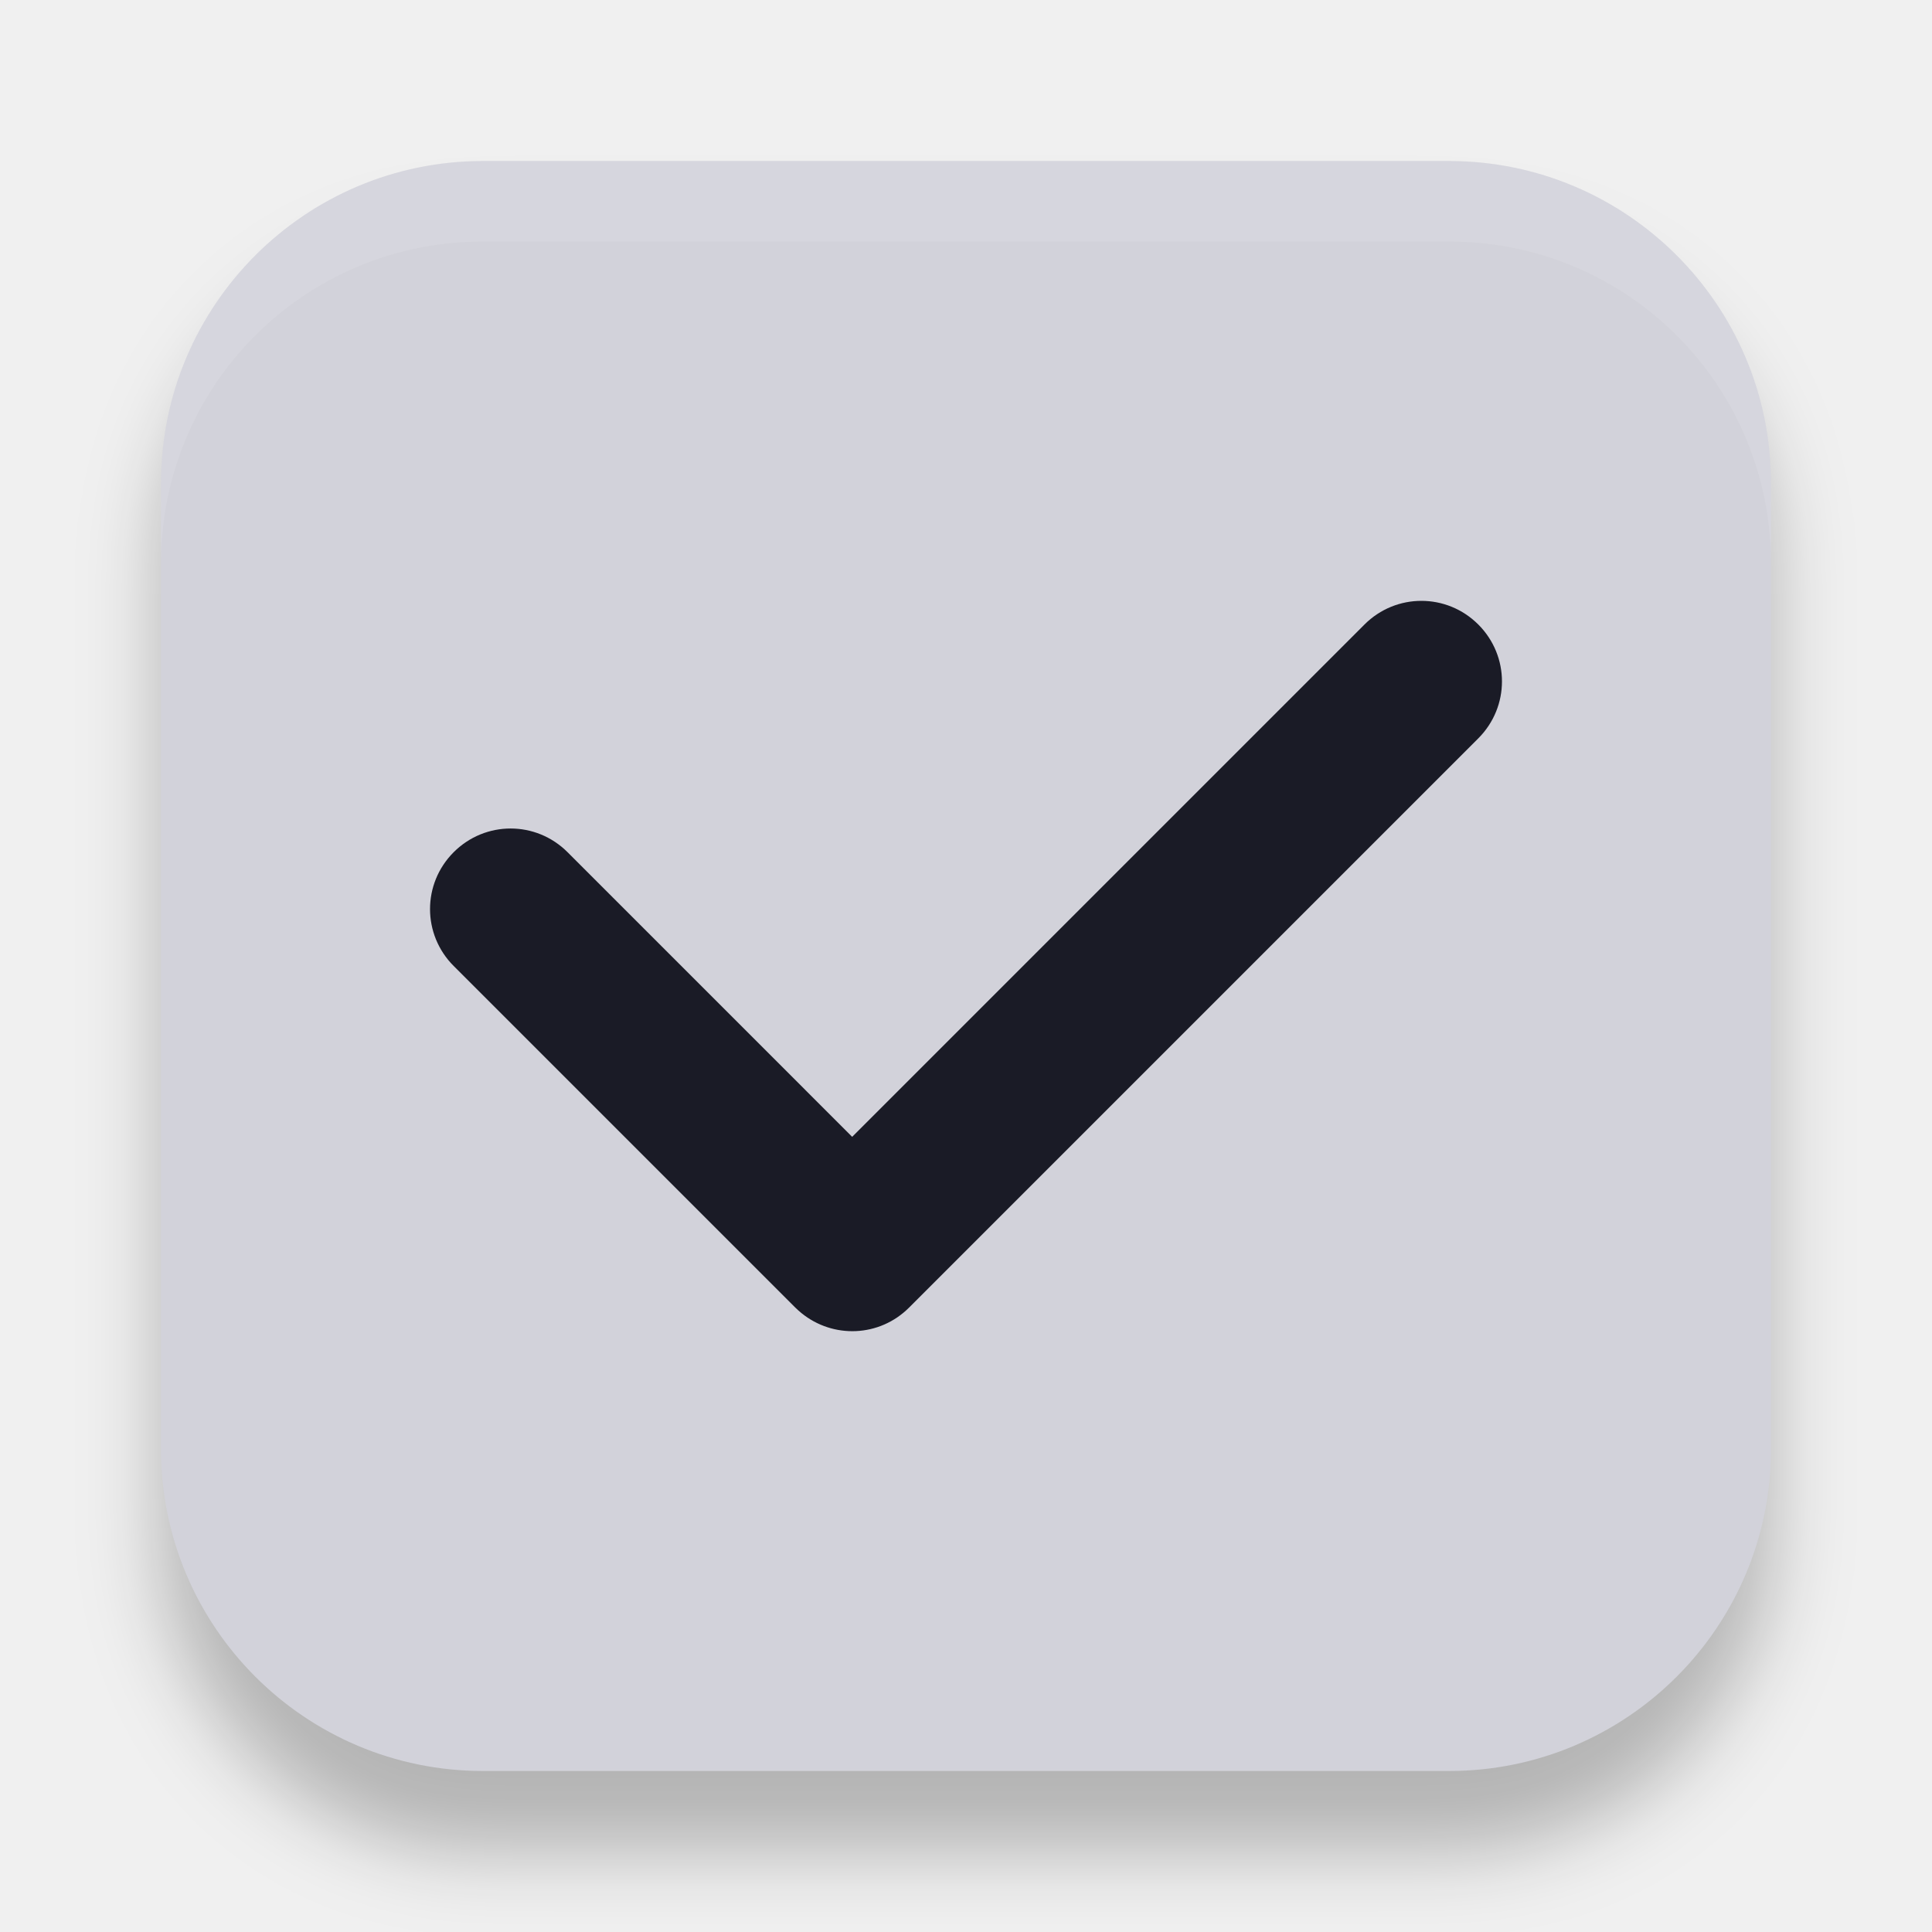
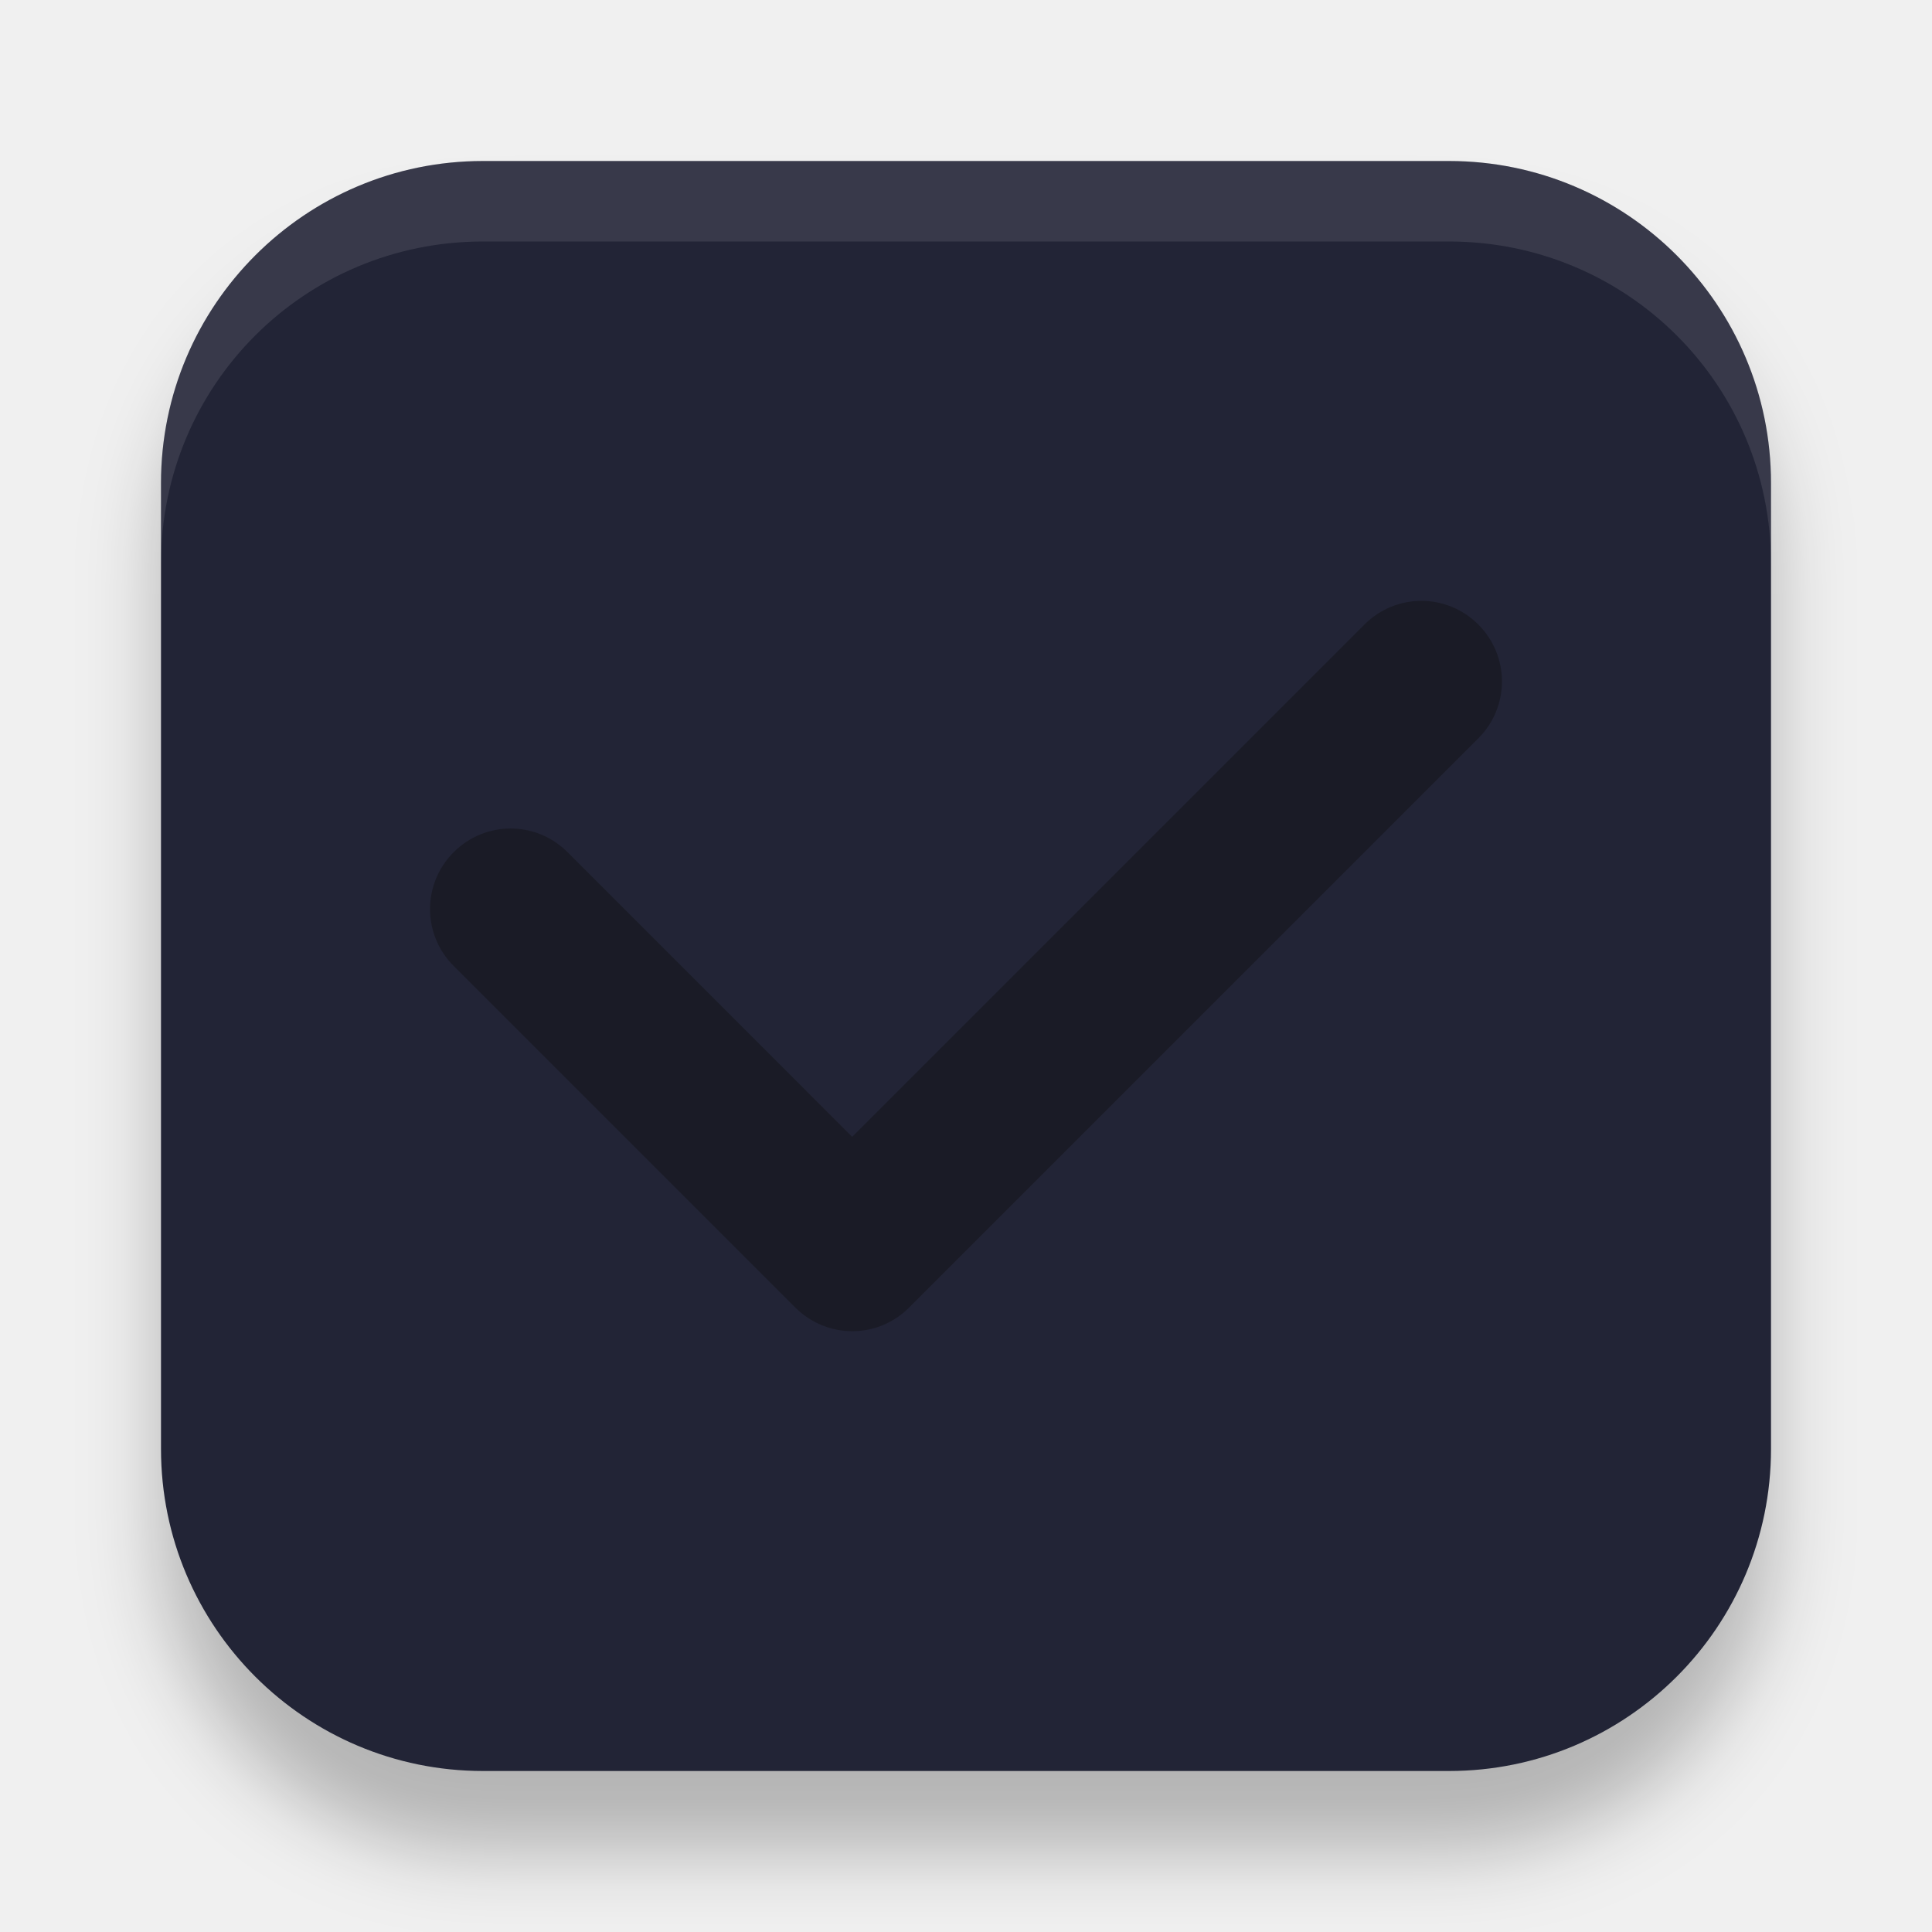
<svg xmlns="http://www.w3.org/2000/svg" width="24" height="24" version="1.1" viewBox="0 0 24 24" id="svg1516">
  <defs id="defs1520">
    <filter style="color-interpolation-filters:sRGB" id="filter1446" x="-0.058" y="-0.058" width="1.116" height="1.116">
      <feGaussianBlur stdDeviation="0.484" id="feGaussianBlur1448" />
    </filter>
  </defs>
  <rect style="opacity:0.25;fill:#000000;fill-opacity:1;stroke-width:2;stroke-linecap:round;stroke-linejoin:round;filter:url(#filter1446)" id="rect890" width="20" height="20" x="2" y="3" rx="4" ry="4" />
-   <rect style="fill:#d2d2da;fill-opacity:1;stroke-width:2;stroke-linecap:round;stroke-linejoin:round" id="rect616" width="20" height="20" x="2" y="2" rx="4" ry="4" />
+   <rect style="fill:#222436;fill-opacity:1;stroke-width:2;stroke-linecap:round;stroke-linejoin:round" id="rect616" width="20" height="20" x="2" y="2" rx="4" ry="4" />
  <path id="rect340" d="m 18.364,7.758 c -0.392,-0.392 -1.022,-0.392 -1.414,0 L 10.586,14.122 7.05,10.586 c -0.392,-0.392 -1.022,-0.392 -1.414,0 -0.392,0.392 -0.392,1.022 0,1.414 l 4.243,4.243 c 0.024,0.024 0.05,0.046 0.076,0.068 0.394,0.321 0.971,0.3 1.338,-0.068 l 7.071,-7.071 c 0.392,-0.392 0.392,-1.022 0,-1.414 z" style="fill:#1a1b26;fill-opacity:1" />
  <path id="rect885" style="opacity:0.1;fill:#ffffff;fill-opacity:1;stroke-width:2;stroke-linecap:round;stroke-linejoin:round" d="M 6,2 C 3.784,2 2,3.784 2,6 V 7 C 2,4.784 3.784,3 6,3 h 12 c 2.216,0 4,1.784 4,4 V 6 C 22,3.784 20.216,2 18,2 Z" />
</svg>
